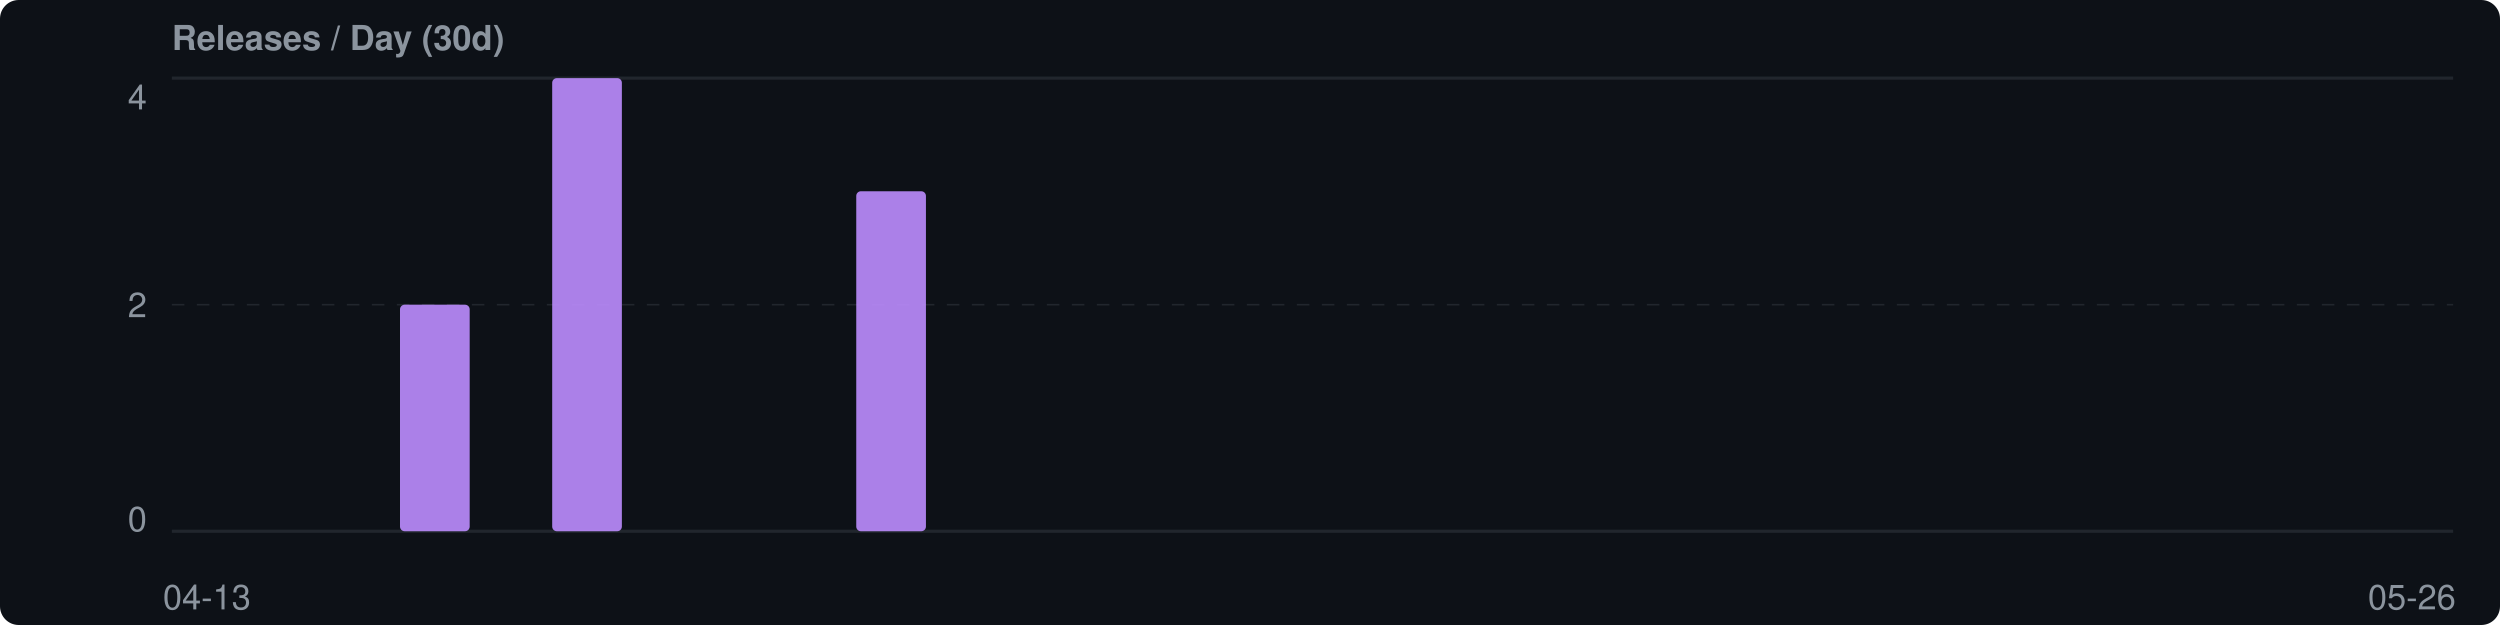
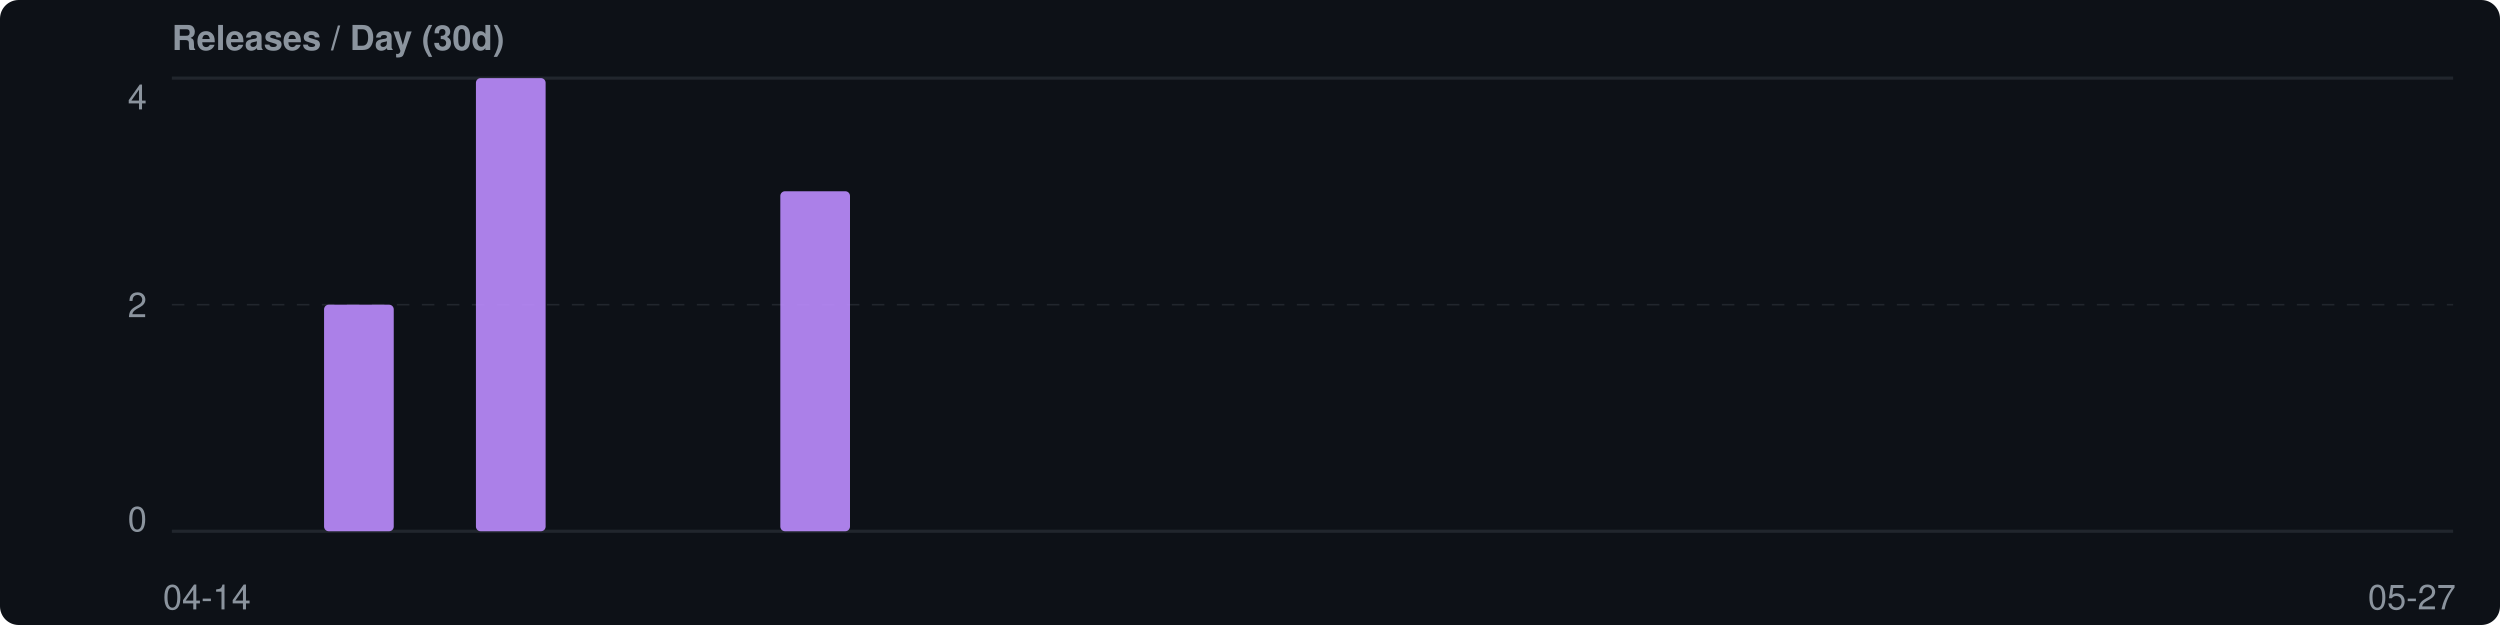
<svg xmlns="http://www.w3.org/2000/svg" width="800" height="200" viewBox="0 0 800 200">
  <rect width="800" height="200" fill="#0d1117" rx="6" />
  <style>text { font-family: system-ui, -apple-system, 'Segoe UI', Helvetica, Arial, sans-serif; fill: #8b949e; font-size: 11px; }</style>
  <text x="55" y="16" fill="#c9d1d9" font-size="13" font-weight="600">Releases / Day (30d)</text>
  <text x="47" y="35" text-anchor="end" font-size="10">4</text>
  <text x="47" y="170" text-anchor="end" font-size="10">0</text>
  <line x1="55" y1="25" x2="785" y2="25" stroke="#21262d" stroke-width="1" />
  <line x1="55" y1="170" x2="785" y2="170" stroke="#21262d" stroke-width="1" />
  <line x1="55" y1="97.5" x2="785" y2="97.5" stroke="#21262d" stroke-width="0.5" stroke-dasharray="4,4" />
  <text x="47" y="101.5" text-anchor="end" font-size="10">2</text>
  <rect x="55.0" y="170.0" width="22.3" height="0.0" fill="#bc8cff" rx="1.5" opacity="0.9" />
-   <text x="66.2" y="195" text-anchor="middle" font-size="10">04-13</text>
+   <text x="66.2" y="195" text-anchor="middle" font-size="10">04-14</text>
  <rect x="79.3" y="170.0" width="22.3" height="0.0" fill="#bc8cff" rx="1.5" opacity="0.9" />
-   <rect x="103.7" y="170.0" width="22.3" height="0.0" fill="#bc8cff" rx="1.5" opacity="0.9" />
-   <rect x="128.0" y="97.5" width="22.3" height="72.5" fill="#bc8cff" rx="1.5" opacity="0.9" />
-   <rect x="152.3" y="170.0" width="22.3" height="0.0" fill="#bc8cff" rx="1.5" opacity="0.9" />
-   <rect x="176.7" y="25.0" width="22.3" height="145.0" fill="#bc8cff" rx="1.5" opacity="0.9" />
+   <rect x="103.7" y="97.5" width="22.3" height="72.5" fill="#bc8cff" rx="1.5" opacity="0.9" />
+   <rect x="128.0" y="170.0" width="22.3" height="0.0" fill="#bc8cff" rx="1.5" opacity="0.9" />
+   <rect x="152.3" y="25.0" width="22.3" height="145.0" fill="#bc8cff" rx="1.5" opacity="0.9" />
+   <rect x="176.7" y="170.0" width="22.3" height="0.0" fill="#bc8cff" rx="1.5" opacity="0.9" />
  <rect x="201.0" y="170.0" width="22.3" height="0.0" fill="#bc8cff" rx="1.5" opacity="0.9" />
  <rect x="225.3" y="170.0" width="22.3" height="0.0" fill="#bc8cff" rx="1.5" opacity="0.9" />
-   <rect x="249.7" y="170.0" width="22.3" height="0.0" fill="#bc8cff" rx="1.5" opacity="0.9" />
-   <rect x="274.0" y="61.2" width="22.3" height="108.8" fill="#bc8cff" rx="1.5" opacity="0.9" />
+   <rect x="249.7" y="61.2" width="22.3" height="108.8" fill="#bc8cff" rx="1.5" opacity="0.9" />
+   <rect x="274.0" y="170.0" width="22.3" height="0.0" fill="#bc8cff" rx="1.5" opacity="0.9" />
  <rect x="298.3" y="170.0" width="22.3" height="0.0" fill="#bc8cff" rx="1.5" opacity="0.9" />
  <rect x="322.7" y="170.0" width="22.3" height="0.0" fill="#bc8cff" rx="1.5" opacity="0.9" />
  <rect x="347.0" y="170.0" width="22.3" height="0.0" fill="#bc8cff" rx="1.5" opacity="0.9" />
  <rect x="371.3" y="170.0" width="22.3" height="0.0" fill="#bc8cff" rx="1.5" opacity="0.9" />
  <rect x="395.7" y="170.0" width="22.3" height="0.0" fill="#bc8cff" rx="1.5" opacity="0.9" />
  <rect x="420.0" y="170.0" width="22.3" height="0.0" fill="#bc8cff" rx="1.5" opacity="0.9" />
  <rect x="444.3" y="170.0" width="22.3" height="0.0" fill="#bc8cff" rx="1.5" opacity="0.9" />
  <rect x="468.7" y="170.0" width="22.3" height="0.0" fill="#bc8cff" rx="1.5" opacity="0.9" />
  <rect x="493.0" y="170.0" width="22.3" height="0.0" fill="#bc8cff" rx="1.5" opacity="0.9" />
  <rect x="517.3" y="170.0" width="22.3" height="0.0" fill="#bc8cff" rx="1.5" opacity="0.9" />
  <rect x="541.7" y="170.0" width="22.3" height="0.0" fill="#bc8cff" rx="1.5" opacity="0.9" />
  <rect x="566.0" y="170.0" width="22.3" height="0.0" fill="#bc8cff" rx="1.5" opacity="0.9" />
  <rect x="590.3" y="170.0" width="22.3" height="0.0" fill="#bc8cff" rx="1.5" opacity="0.9" />
  <rect x="614.7" y="170.0" width="22.3" height="0.0" fill="#bc8cff" rx="1.5" opacity="0.9" />
  <rect x="639.0" y="170.0" width="22.3" height="0.0" fill="#bc8cff" rx="1.5" opacity="0.9" />
  <rect x="663.3" y="170.0" width="22.3" height="0.0" fill="#bc8cff" rx="1.5" opacity="0.9" />
  <rect x="687.7" y="170.0" width="22.3" height="0.0" fill="#bc8cff" rx="1.5" opacity="0.9" />
  <rect x="712.0" y="170.0" width="22.3" height="0.0" fill="#bc8cff" rx="1.5" opacity="0.9" />
  <rect x="736.3" y="170.0" width="22.3" height="0.0" fill="#bc8cff" rx="1.5" opacity="0.9" />
  <rect x="760.7" y="170.0" width="22.3" height="0.0" fill="#bc8cff" rx="1.5" opacity="0.9" />
-   <text x="771.8" y="195" text-anchor="middle" font-size="10">05-26</text>
+   <text x="771.8" y="195" text-anchor="middle" font-size="10">05-27</text>
</svg>
